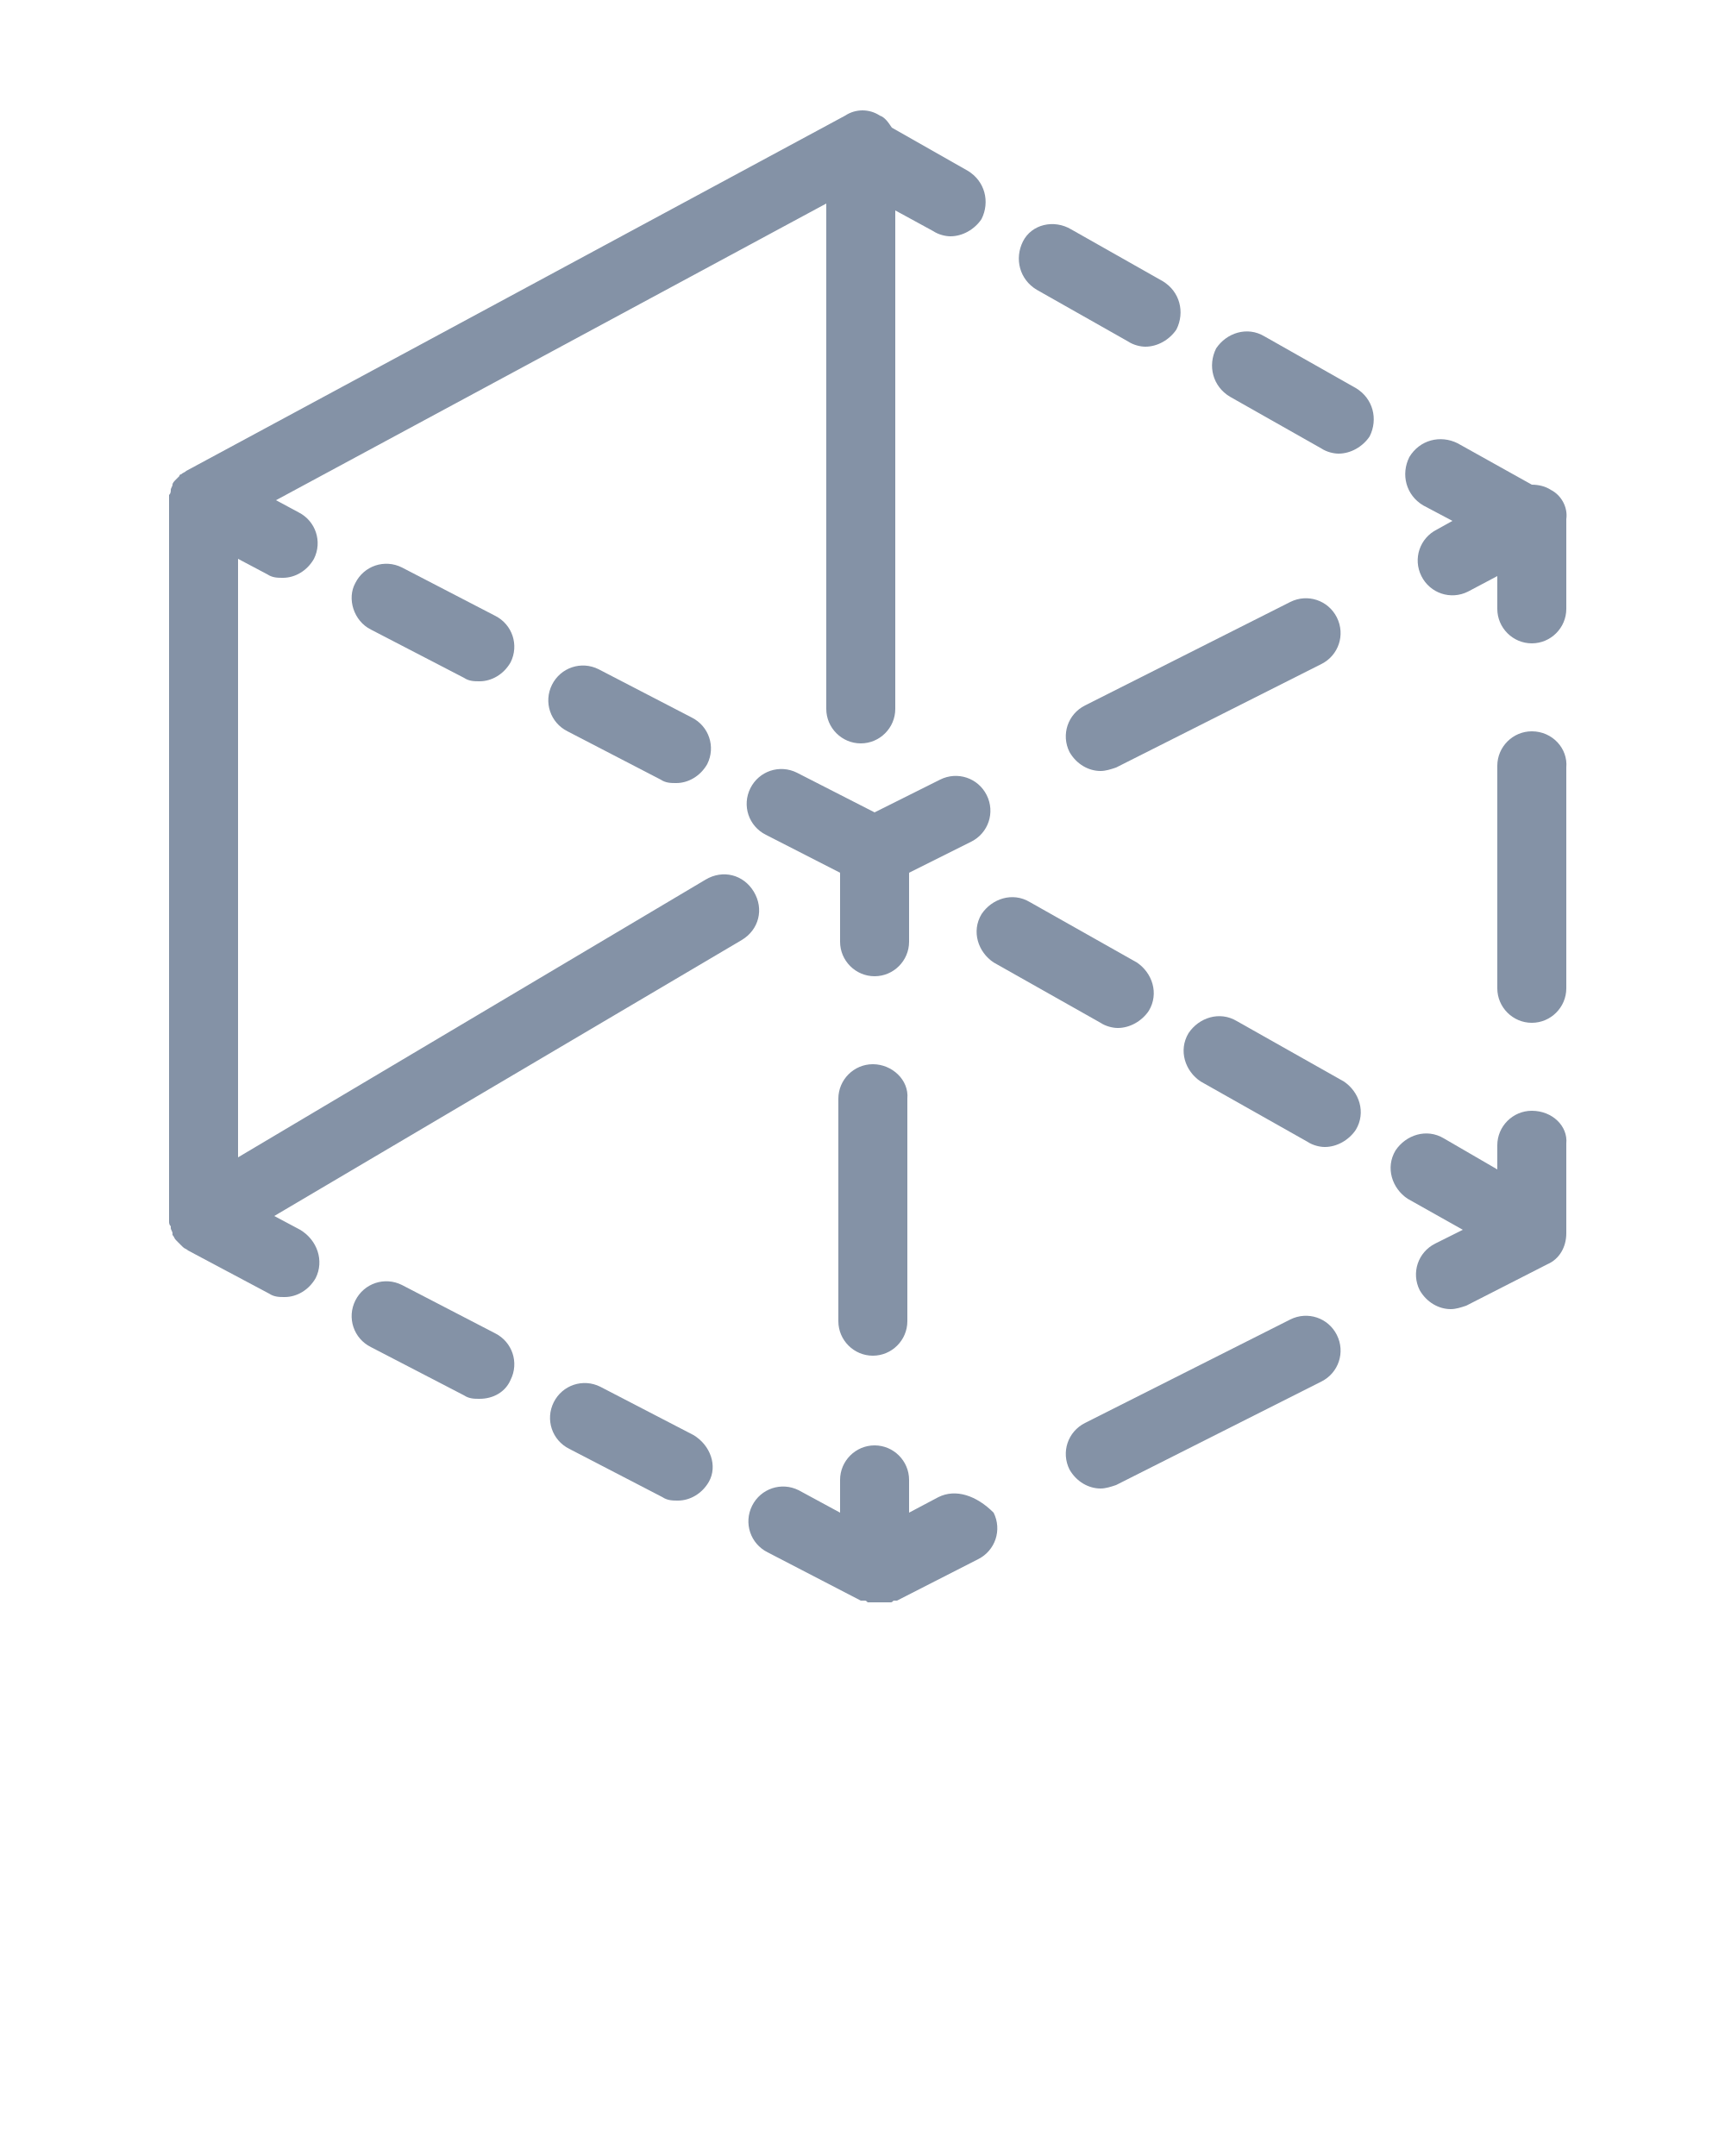
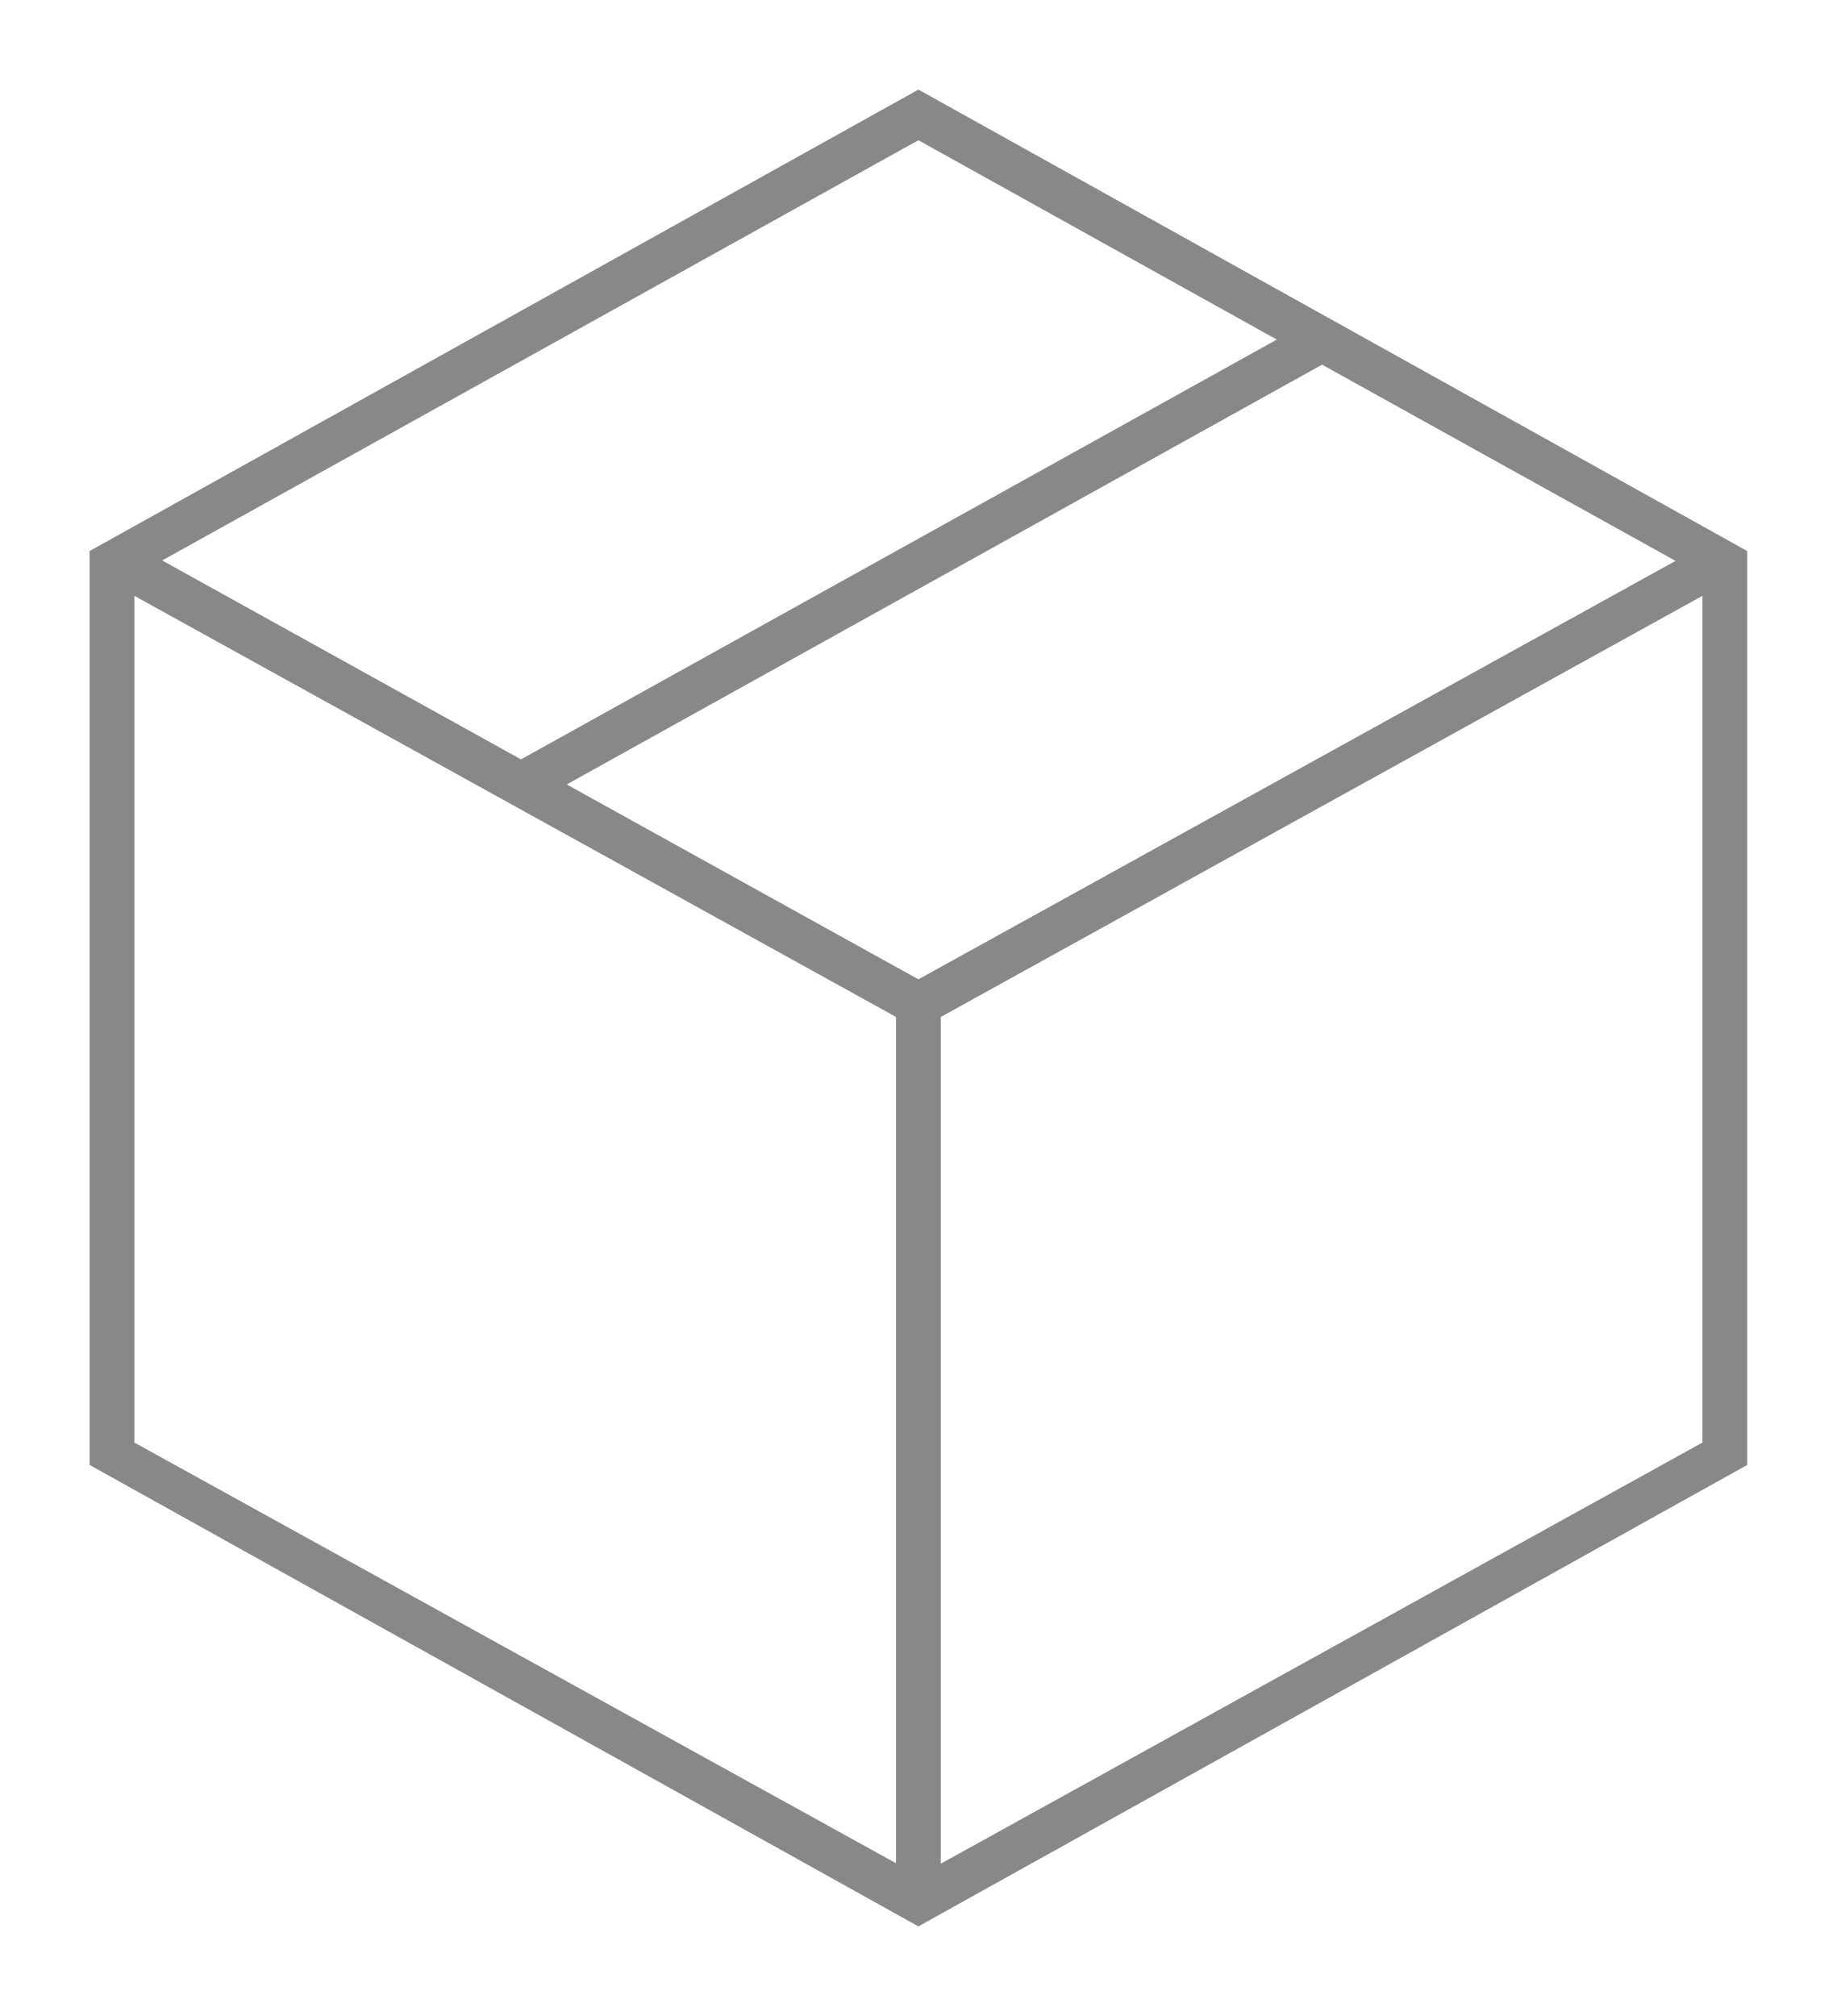
- <svg xmlns="http://www.w3.org/2000/svg" version="1.1" x="0px" y="0px" viewBox="0 0 100 125" style="enable-background:new 0 0 100 100;" xml:space="preserve">
-   <path fill="#8492a6" d="M88.8,64.4c-1.1,0-2,0.9-2,2v1.4l-3.1-1.8c-1-0.6-2.2-0.2-2.8,0.7c-0.6,1-0.2,2.2,0.7,2.8l3.2,1.8l-1.6,0.8  c-1,0.5-1.4,1.7-0.9,2.7c0.4,0.7,1.1,1.1,1.8,1.1c0.3,0,0.6-0.1,0.9-0.2l4.7-2.4c0.7-0.3,1.1-1,1.1-1.8v-5.2  C90.9,65.3,90,64.4,88.8,64.4z" />
-   <path fill="#8492a6" d="M74.8,76.5l-11.9,6c-1,0.5-1.4,1.7-0.9,2.7c0.4,0.7,1.1,1.1,1.8,1.1c0.3,0,0.6-0.1,0.9-0.2l11.9-6c1-0.5,1.4-1.7,0.9-2.7  C77,76.4,75.8,76,74.8,76.5z" />
-   <path fill="#8492a6" d="M54.4,86.8l-1.7,0.9v-1.9c0-1.1-0.9-2-2-2c-1.1,0-2,0.9-2,2v1.9l-2.4-1.3c-1-0.5-2.2-0.1-2.7,0.9c-0.5,1-0.1,2.2,0.9,2.7  l5.4,2.8c0,0,0,0,0.1,0c0,0,0.1,0,0.1,0c0.1,0,0.1,0,0.2,0.1c0,0,0.1,0,0.1,0c0.1,0,0.1,0,0.2,0c0,0,0,0,0.1,0c0.1,0,0.2,0,0.3,0  c0,0,0,0,0,0c0.1,0,0.2,0,0.2,0c0,0,0.1,0,0.1,0c0.1,0,0.1,0,0.2,0c0,0,0.1,0,0.1,0c0.1,0,0.1,0,0.2-0.1c0,0,0.1,0,0.1,0  c0,0,0,0,0.1,0l4.7-2.4c1-0.5,1.4-1.7,0.9-2.7C56.6,86.7,55.4,86.3,54.4,86.8z" />
-   <path fill="#8492a6" d="M50.6,61.7c-1.1,0-2,0.9-2,2v12.9c0,1.1,0.9,2,2,2c1.1,0,2-0.9,2-2V63.7C52.7,62.6,51.7,61.7,50.6,61.7z" />
-   <path fill="#8492a6" d="M52.7,50.6l3.6-1.8c1-0.5,1.4-1.7,0.9-2.7c-0.5-1-1.7-1.4-2.7-0.9l-3.8,1.9l-4.5-2.3c-1-0.5-2.2-0.1-2.7,0.9  c-0.5,1-0.1,2.2,0.9,2.7l4.3,2.2v4c0,1.1,0.9,2,2,2c1.1,0,2-0.9,2-2V50.6z" />
-   <path fill="#8492a6" d="M74.8,34.9l-11.9,6c-1,0.5-1.4,1.7-0.9,2.7c0.4,0.7,1.1,1.1,1.8,1.1c0.3,0,0.6-0.1,0.9-0.2l11.9-6c1-0.5,1.4-1.7,0.9-2.7  C77,34.8,75.8,34.4,74.8,34.9z" />
-   <path fill="#8492a6" d="M89.9,28.4c-0.3-0.2-0.7-0.3-1.1-0.3l-4.3-2.4c-1-0.5-2.2-0.2-2.8,0.8c-0.5,1-0.2,2.2,0.8,2.8l1.7,0.9l-0.9,0.5  c-1,0.5-1.4,1.7-0.9,2.7c0.5,1,1.7,1.4,2.7,0.9l1.7-0.9v1.9c0,1.1,0.9,2,2,2c1.1,0,2-0.9,2-2v-5.2C90.9,29.4,90.5,28.7,89.9,28.4z" />
-   <path fill="#8492a6" d="M88.8,42.4c-1.1,0-2,0.9-2,2v12.9c0,1.1,0.9,2,2,2c1.1,0,2-0.9,2-2V44.5C90.9,43.4,90,42.4,88.8,42.4z" />
-   <path fill="#8492a6" d="M32.9,42.4l5.4,2.8c0.3,0.2,0.6,0.2,0.9,0.2c0.7,0,1.4-0.4,1.8-1.1c0.5-1,0.1-2.2-0.9-2.7l-5.4-2.8c-1-0.5-2.2-0.1-2.7,0.9  C31.5,40.7,31.9,41.9,32.9,42.4z" />
-   <path fill="#8492a6" d="M21.5,36.5l5.4,2.8c0.3,0.2,0.6,0.2,0.9,0.2c0.7,0,1.4-0.4,1.8-1.1c0.5-1,0.1-2.2-0.9-2.7l-5.4-2.8c-1-0.5-2.2-0.1-2.7,0.9  C20.1,34.7,20.5,36,21.5,36.5z" />
-   <path fill="#8492a6" d="M70.5,20.2c-0.5,1-0.2,2.2,0.8,2.8l5.3,3c0.3,0.2,0.7,0.3,1,0.3c0.7,0,1.4-0.4,1.8-1c0.5-1,0.2-2.2-0.8-2.8l-5.3-3  C72.3,18.9,71.1,19.3,70.5,20.2z" />
-   <path fill="#8492a6" d="M59.3,14c-0.5,1-0.2,2.2,0.8,2.8l5.3,3c0.3,0.2,0.7,0.3,1,0.3c0.7,0,1.4-0.4,1.8-1c0.5-1,0.2-2.2-0.8-2.8l-5.3-3  C61.1,12.7,59.8,13,59.3,14z" />
-   <path fill="#8492a6" d="M17.4,71.3l-1.5-0.8L43,54.5c1-0.6,1.3-1.8,0.7-2.8c-0.6-1-1.8-1.3-2.8-0.7L13.8,67.1V32.4l1.7,0.9c0.3,0.2,0.6,0.2,0.9,0.2  c0.7,0,1.4-0.4,1.8-1.1c0.5-1,0.1-2.2-0.9-2.7l-1.3-0.7l31.9-17.2v29.3c0,1.1,0.9,2,2,2c1.1,0,2-0.9,2-2V12.2l2.2,1.2  c0.3,0.2,0.7,0.3,1,0.3c0.7,0,1.4-0.4,1.8-1c0.5-1,0.2-2.2-0.8-2.8l-4.4-2.5c-0.2-0.3-0.4-0.6-0.7-0.7c-0.6-0.4-1.4-0.4-2,0  L10.8,27.3c0,0,0,0,0,0c0,0,0,0,0,0c-0.1,0.1-0.2,0.1-0.3,0.2c0,0-0.1,0-0.1,0.1c-0.1,0.1-0.1,0.1-0.2,0.2c0,0,0,0,0,0  C10.1,27.9,10,28,10,28.1c0,0,0,0,0,0c0,0,0,0,0,0c0,0.1-0.1,0.2-0.1,0.3c0,0,0,0,0,0c0,0.1,0,0.2-0.1,0.3c0,0,0,0.1,0,0.1  c0,0,0,0.1,0,0.1v41.6c0,0.1,0,0.1,0,0.2c0,0,0,0,0,0.1c0,0.1,0,0.2,0.1,0.3c0,0,0,0.1,0,0.1c0,0.1,0.1,0.2,0.1,0.3c0,0,0,0,0,0.1  c0.1,0.1,0.1,0.2,0.2,0.3c0,0,0,0,0.1,0.1c0.1,0.1,0.1,0.1,0.2,0.2c0,0,0,0,0.1,0.1c0.1,0.1,0.2,0.1,0.3,0.2c0,0,0,0,0,0  c0,0,0,0,0,0l4.7,2.5c0.3,0.2,0.6,0.2,0.9,0.2c0.7,0,1.4-0.4,1.8-1.1C18.8,73.1,18.4,71.9,17.4,71.3z" />
-   <path fill="#8492a6" d="M40.2,83.2l-5.4-2.8c-1-0.5-2.2-0.1-2.7,0.9c-0.5,1-0.1,2.2,0.9,2.7l5.4,2.8c0.3,0.2,0.6,0.2,0.9,0.2c0.7,0,1.4-0.4,1.8-1.1  C41.6,85,41.2,83.8,40.2,83.2z" />
-   <path fill="#8492a6" d="M29.6,80c0.5-1,0.1-2.2-0.9-2.7l-5.4-2.8c-1-0.5-2.2-0.1-2.7,0.9c-0.5,1-0.1,2.2,0.9,2.7l5.4,2.8c0.3,0.2,0.6,0.2,0.9,0.2  C28.6,81.1,29.3,80.7,29.6,80z" />
-   <path fill="#8492a6" d="M64.8,59.6c0.7,0,1.4-0.4,1.8-1c0.6-1,0.2-2.2-0.7-2.8l-6.2-3.5c-1-0.6-2.2-0.2-2.8,0.7c-0.6,1-0.2,2.2,0.7,2.8l6.2,3.5  C64.1,59.5,64.5,59.6,64.8,59.6z" />
-   <path fill="#8492a6" d="M78.6,65.5c0.6-1,0.2-2.2-0.7-2.8l-6.2-3.5c-1-0.6-2.2-0.2-2.8,0.7c-0.6,1-0.2,2.2,0.7,2.8l6.2,3.5c0.3,0.2,0.7,0.3,1,0.3  C77.5,66.5,78.2,66.1,78.6,65.5z" />
+ <svg xmlns="http://www.w3.org/2000/svg" version="1.1" x="0px" y="0px" width="41px" height="45px" viewBox="0 0 41 45" enable-background="new 0 0 41 45" xml:space="preserve">
+   <g id="Tool_Kit_Financing__x5B__Dark__x5D_">
+ </g>
+   <g id="Tool_Kit_Financing__x5B__Light__x5D_">
+     <path id="Delivery_1_" fill="#888888" d="M20.5,2L2,12.3v20.4L20.5,43L39,32.7V12.3L20.5,2z M20.5,3.13l8,4.45l-16.87,9.37   l-8.01-4.44L20.5,3.13z M20,41.59L3,32.2V13.3l17,9.4L20,41.59z M12.65,17.51l16.86-9.37l7.89,4.38L20.5,21.86L12.65,17.51z    M38,32.2l-17,9.4V22.7l17-9.4V32.2z" />
+   </g>
</svg>
